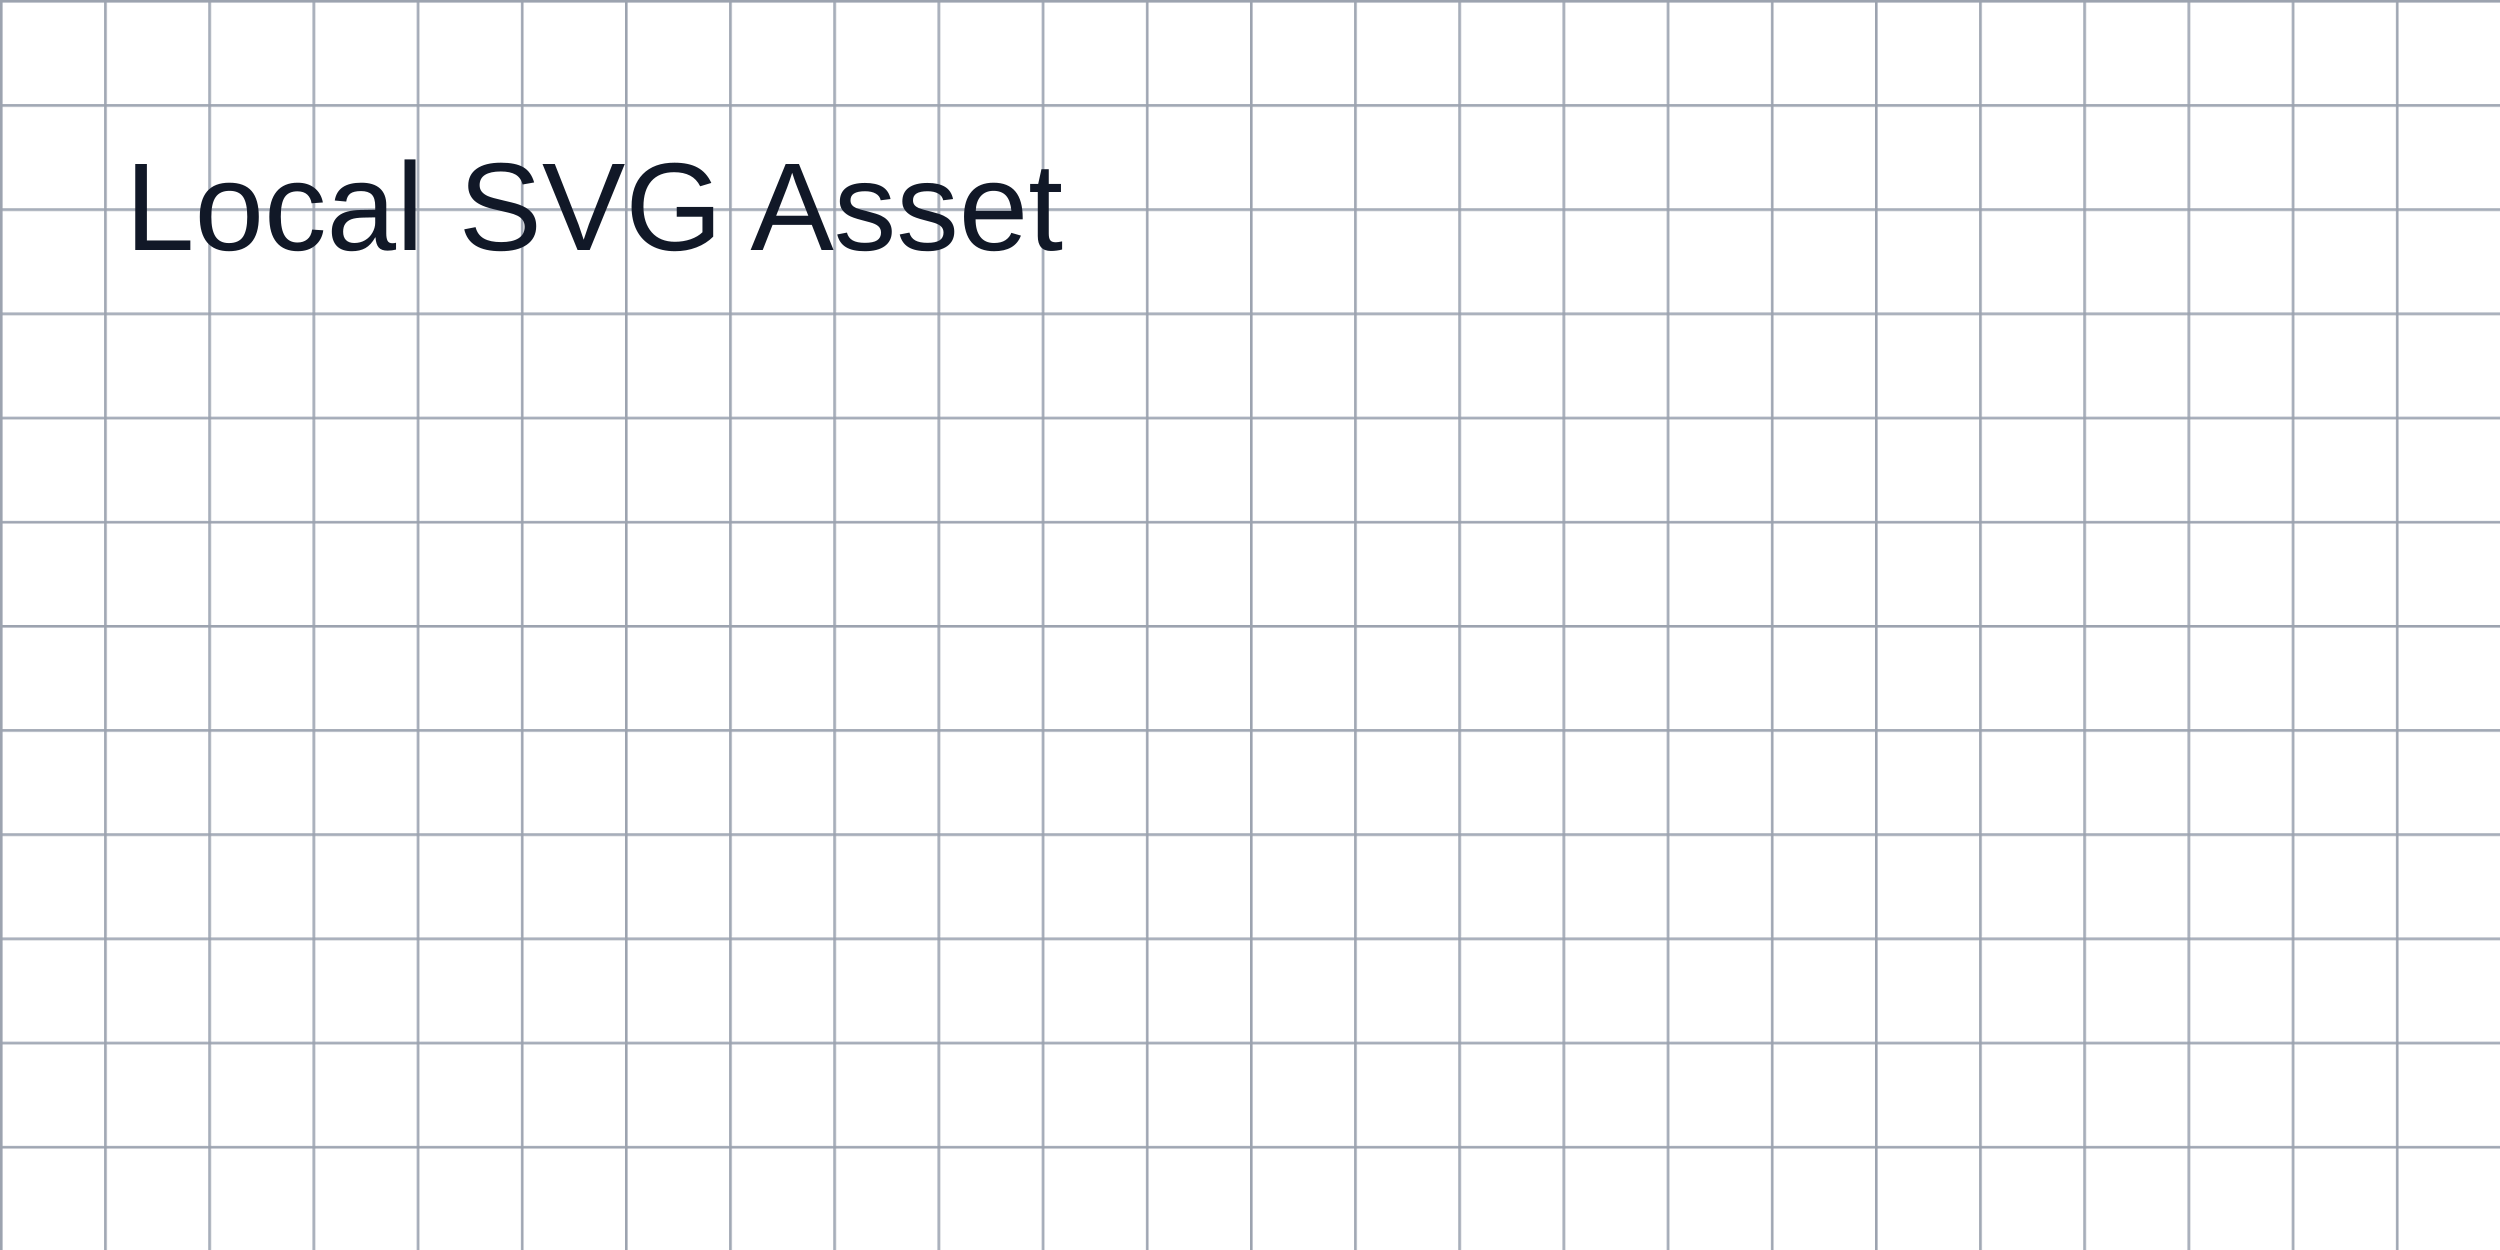
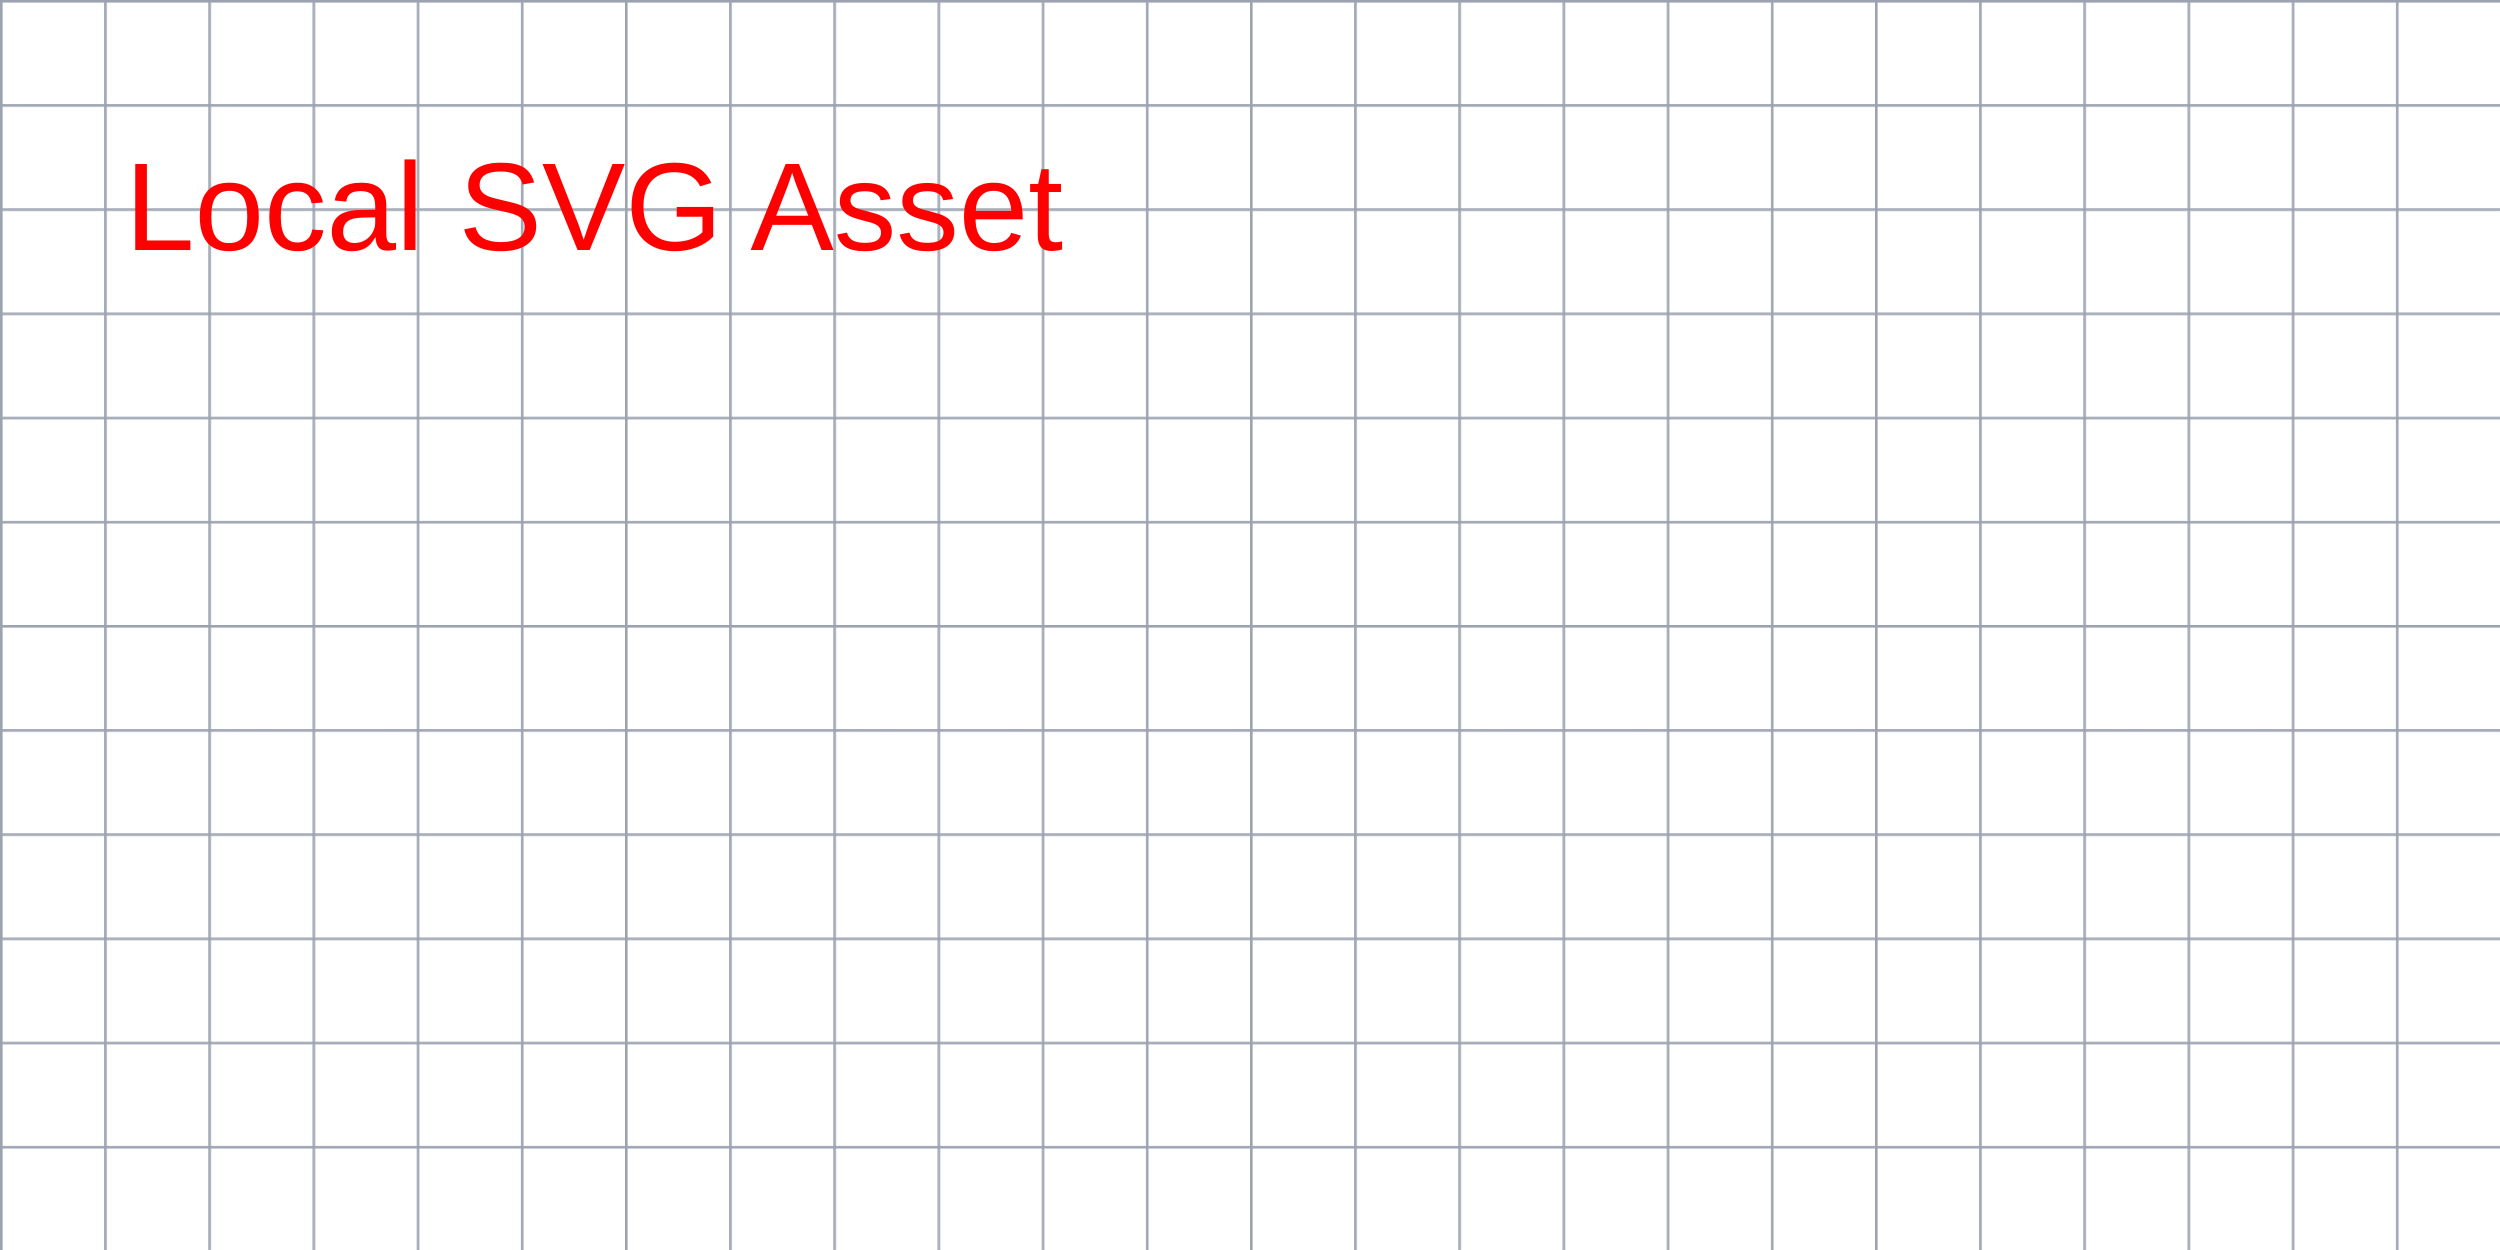
<svg xmlns="http://www.w3.org/2000/svg" width="480" height="240" viewBox="0 0 480 240">
  <defs>
    <pattern id="grid" width="20" height="20" patternUnits="userSpaceOnUse">
      <path d="M 20 0 L 0 0 0 20" fill="none" stroke="#9ca3af" stroke-width="1" />
    </pattern>
  </defs>
  <rect width="480" height="240" fill="url(#grid)" />
-   <text x="24" y="48" fill="#111827" font-size="24" font-family="Arial, sans-serif">Local SVG Asset</text>
+   <text x="24" y="48" fill="#ff0000" font-size="24" font-family="Arial, sans-serif">Local SVG Asset</text>
</svg>
